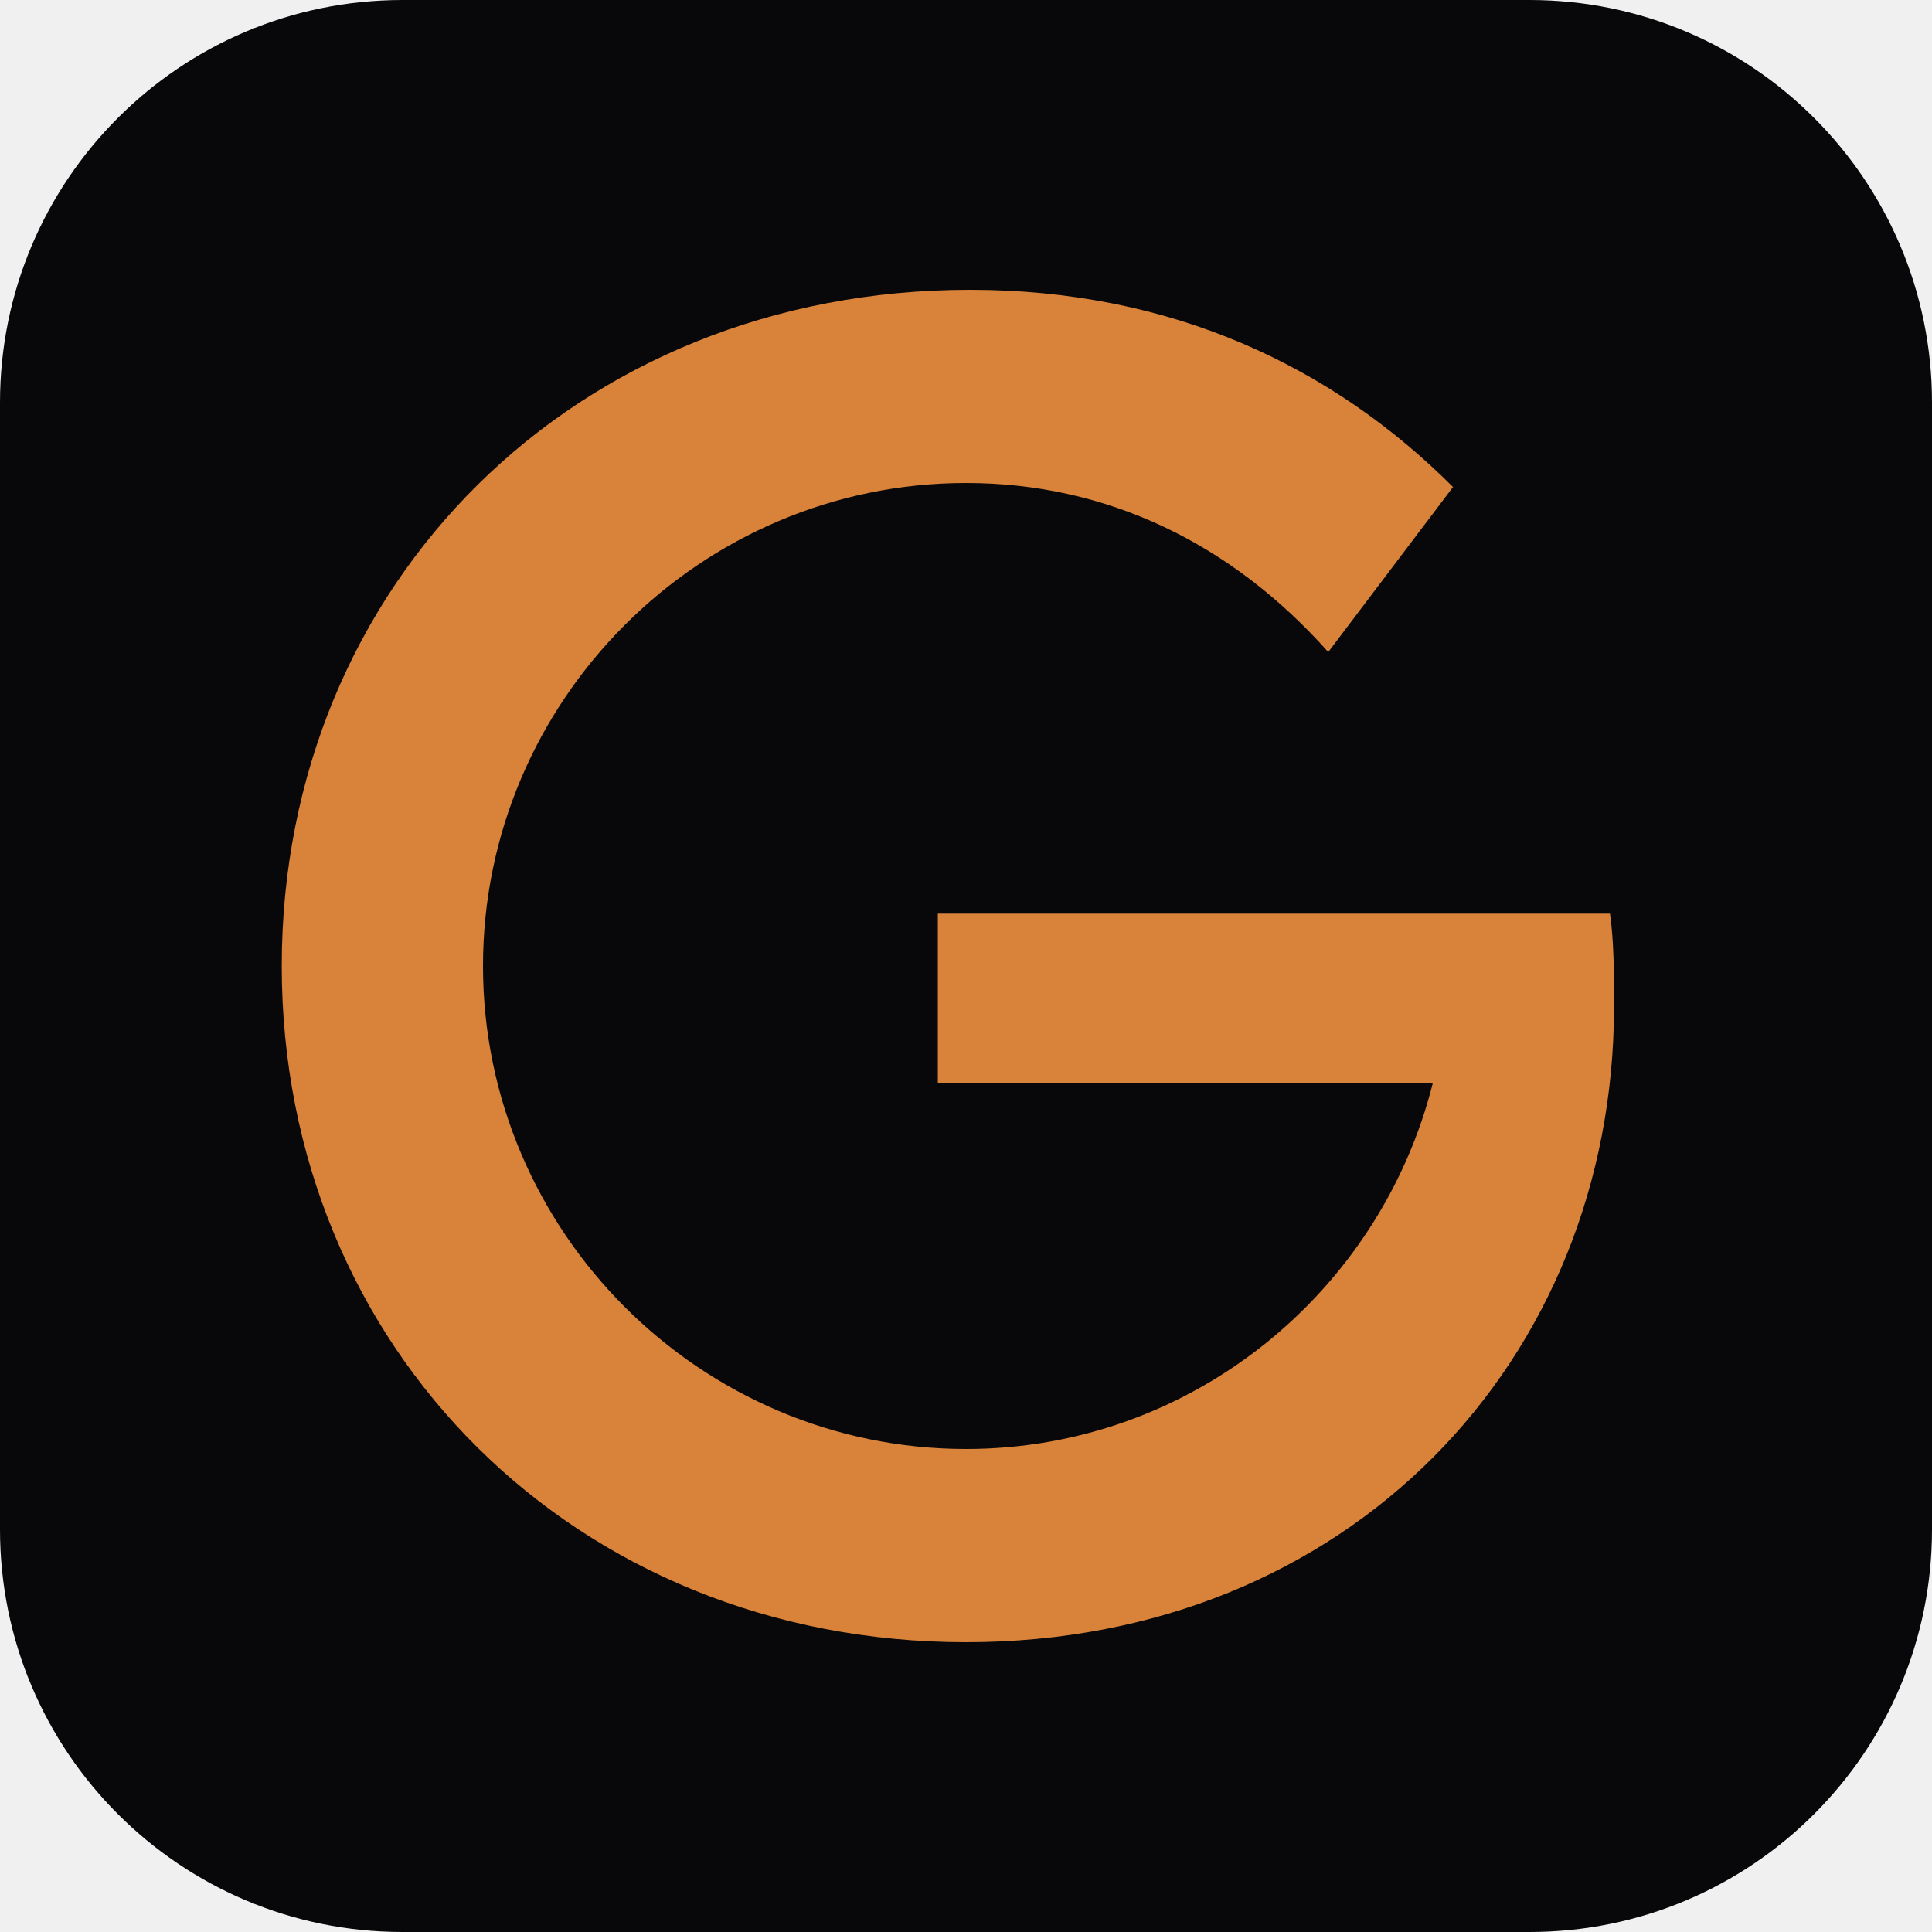
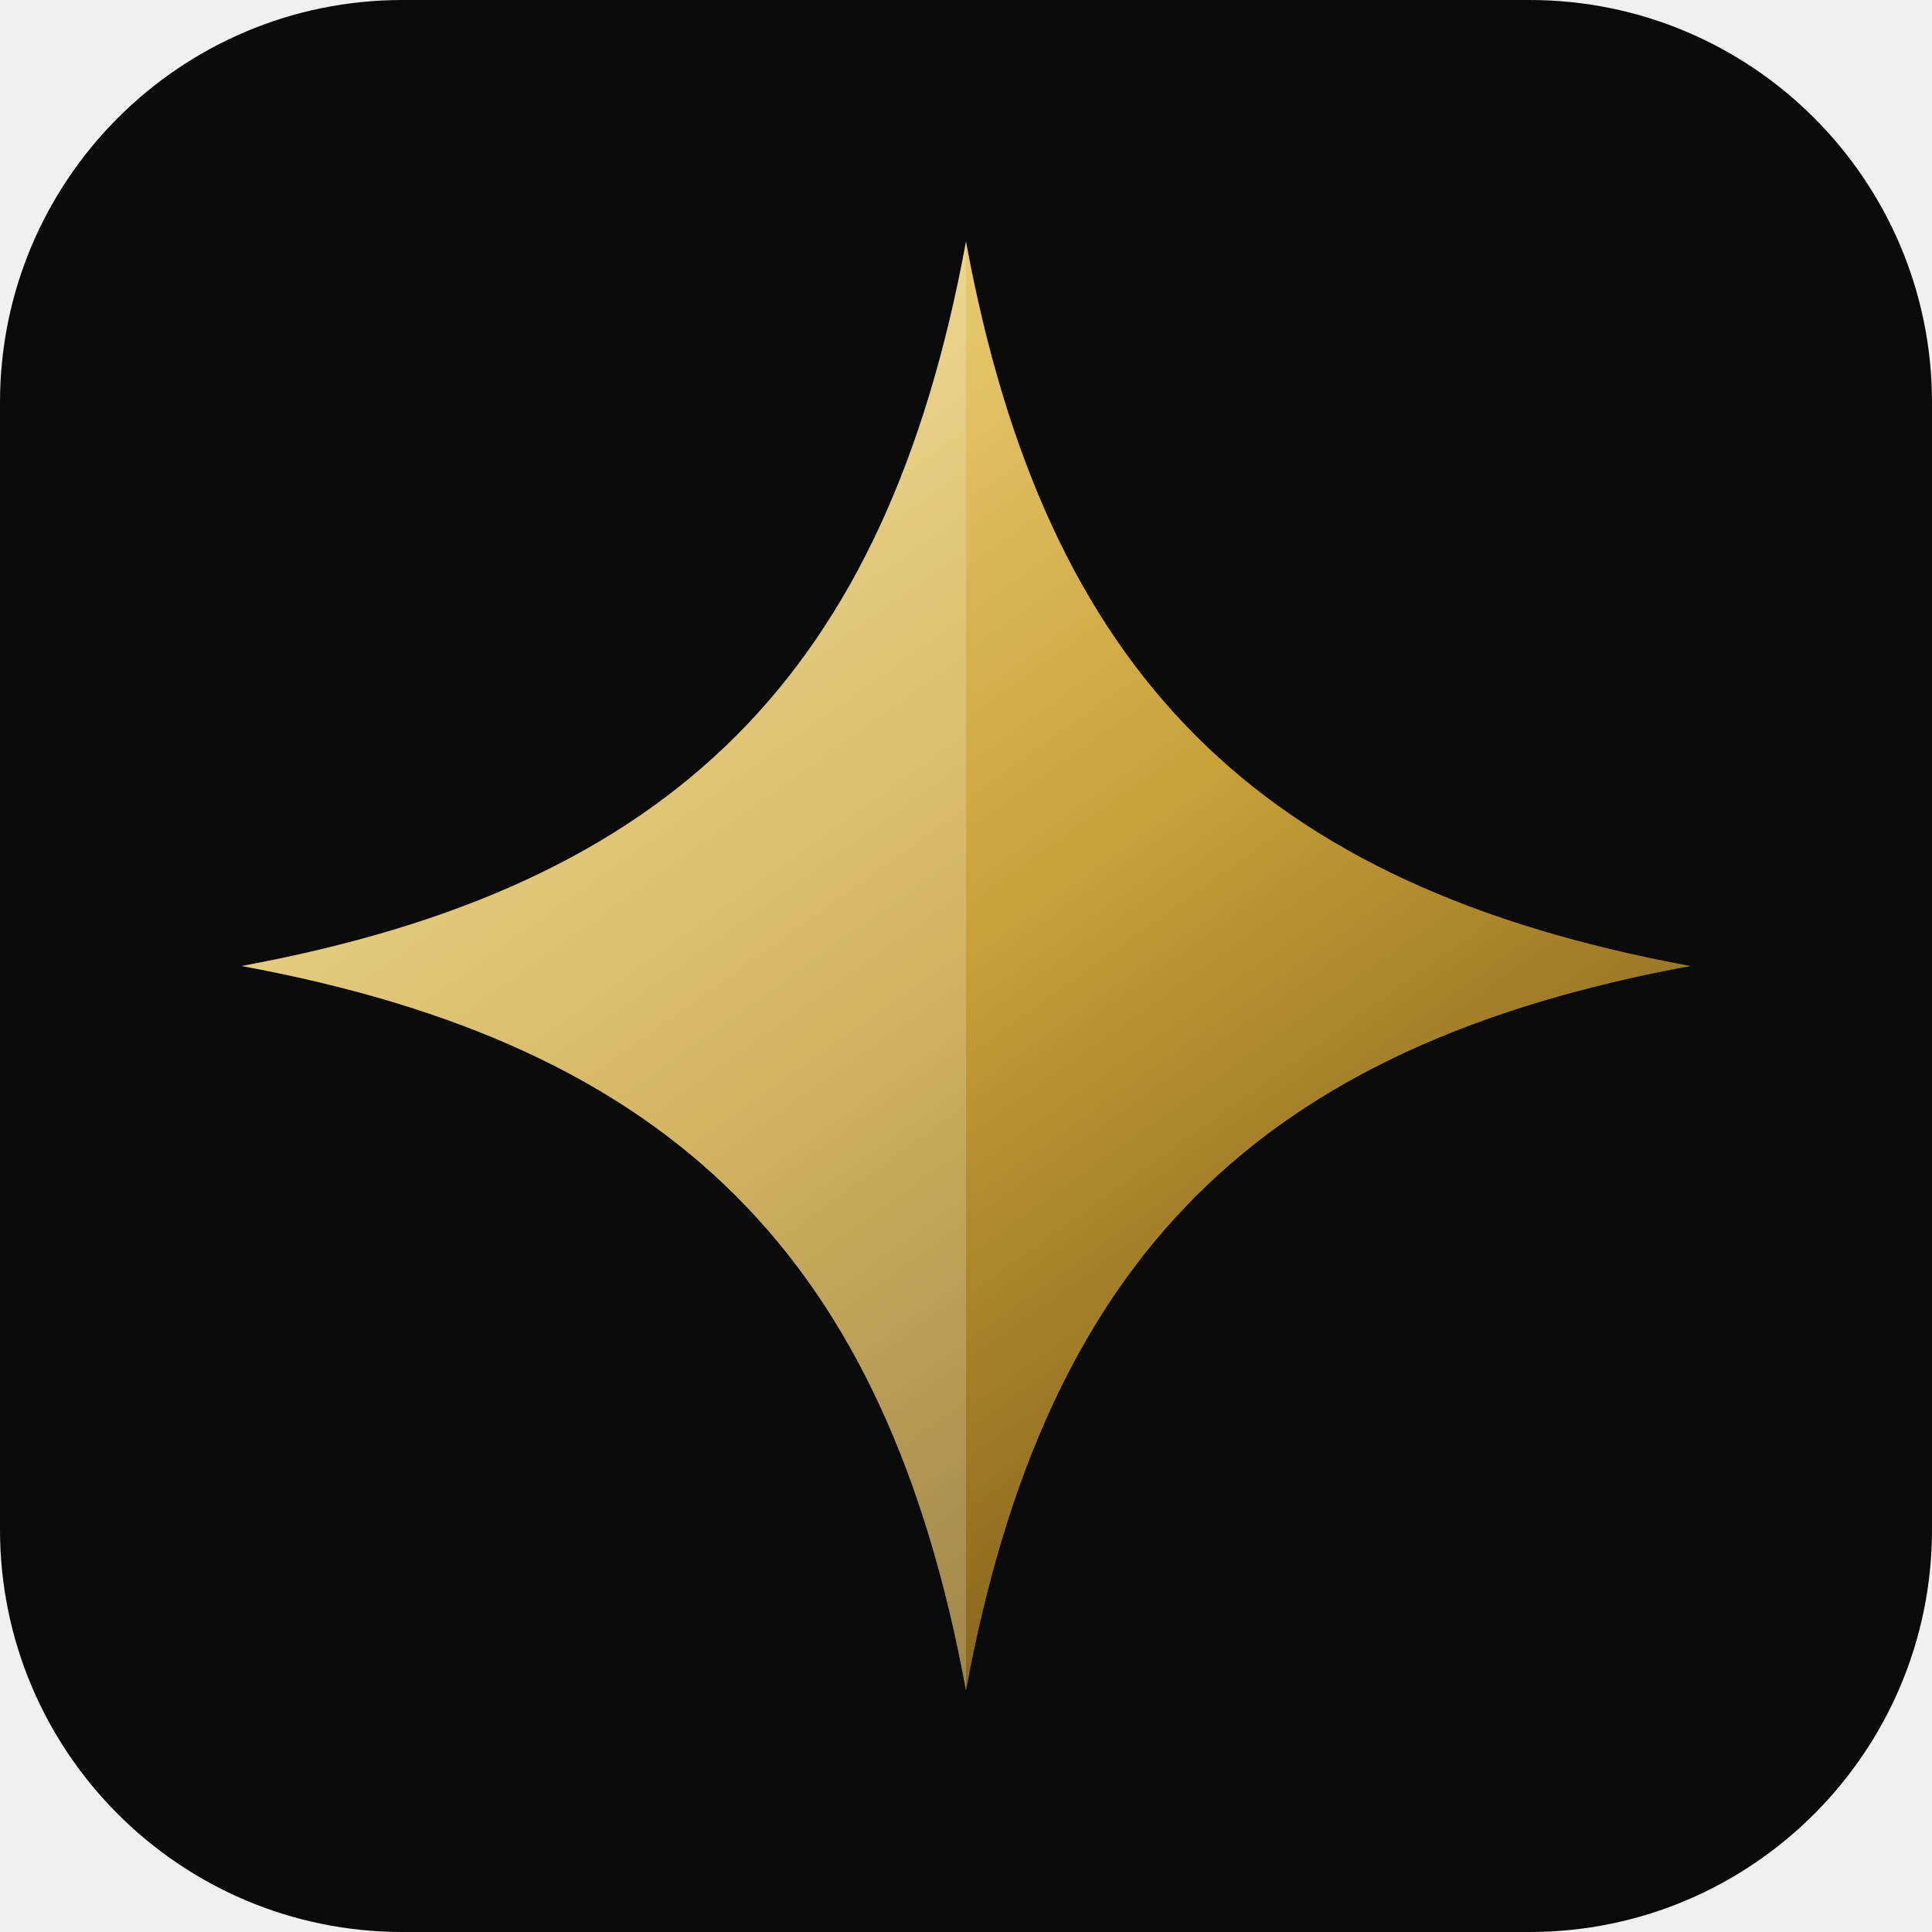
<svg xmlns="http://www.w3.org/2000/svg" viewBox="0 0 48 48" fill="none">
-   <rect width="48" height="48" rx="10" fill="#08080A" />
-   <path d="M33 16.2C30.6 13.5 27.5 12 24 12c-6.6 0-12 5.4-12 12s5.4 12 12 12c5.6 0 10.3-3.9 11.6-9.1H23.3v-4.2H40c.1.7.1 1.5.1 2.3 0 8.8-6.6 15.8-16.1 15.8C14.3 40.8 7 33.5 7 24S14.3 7.2 24.1 7.2c5 0 9 1.9 12 4.9L33 16.2z" fill="#D8823A" />
+   <rect width="48" height="48" rx="10" fill="#0A0A0A" />
+   <defs>
+     <linearGradient id="g" x1="14" y1="10" x2="34" y2="38" gradientUnits="userSpaceOnUse">
+       <stop offset="0" stop-color="#EDD27C" />
+       <stop offset="0.48" stop-color="#C9A23A" />
+       <stop offset="1" stop-color="#7E5E17" />
+     </linearGradient>
+   </defs>
+   <path d="M24 6C25.98 16.74 31.26 22.02 42 24C31.26 25.98 25.98 31.26 24 42C22.02 31.26 16.74 25.98 6 24C16.74 22.02 22.02 16.74 24 6Z" fill="url(#g)" />
+   <path d="M24 6C22.02 16.74 16.74 22.02 6 24C16.74 25.98 22.02 31.26 24 42Z" fill="#fff" opacity="0.2" />
</svg>
